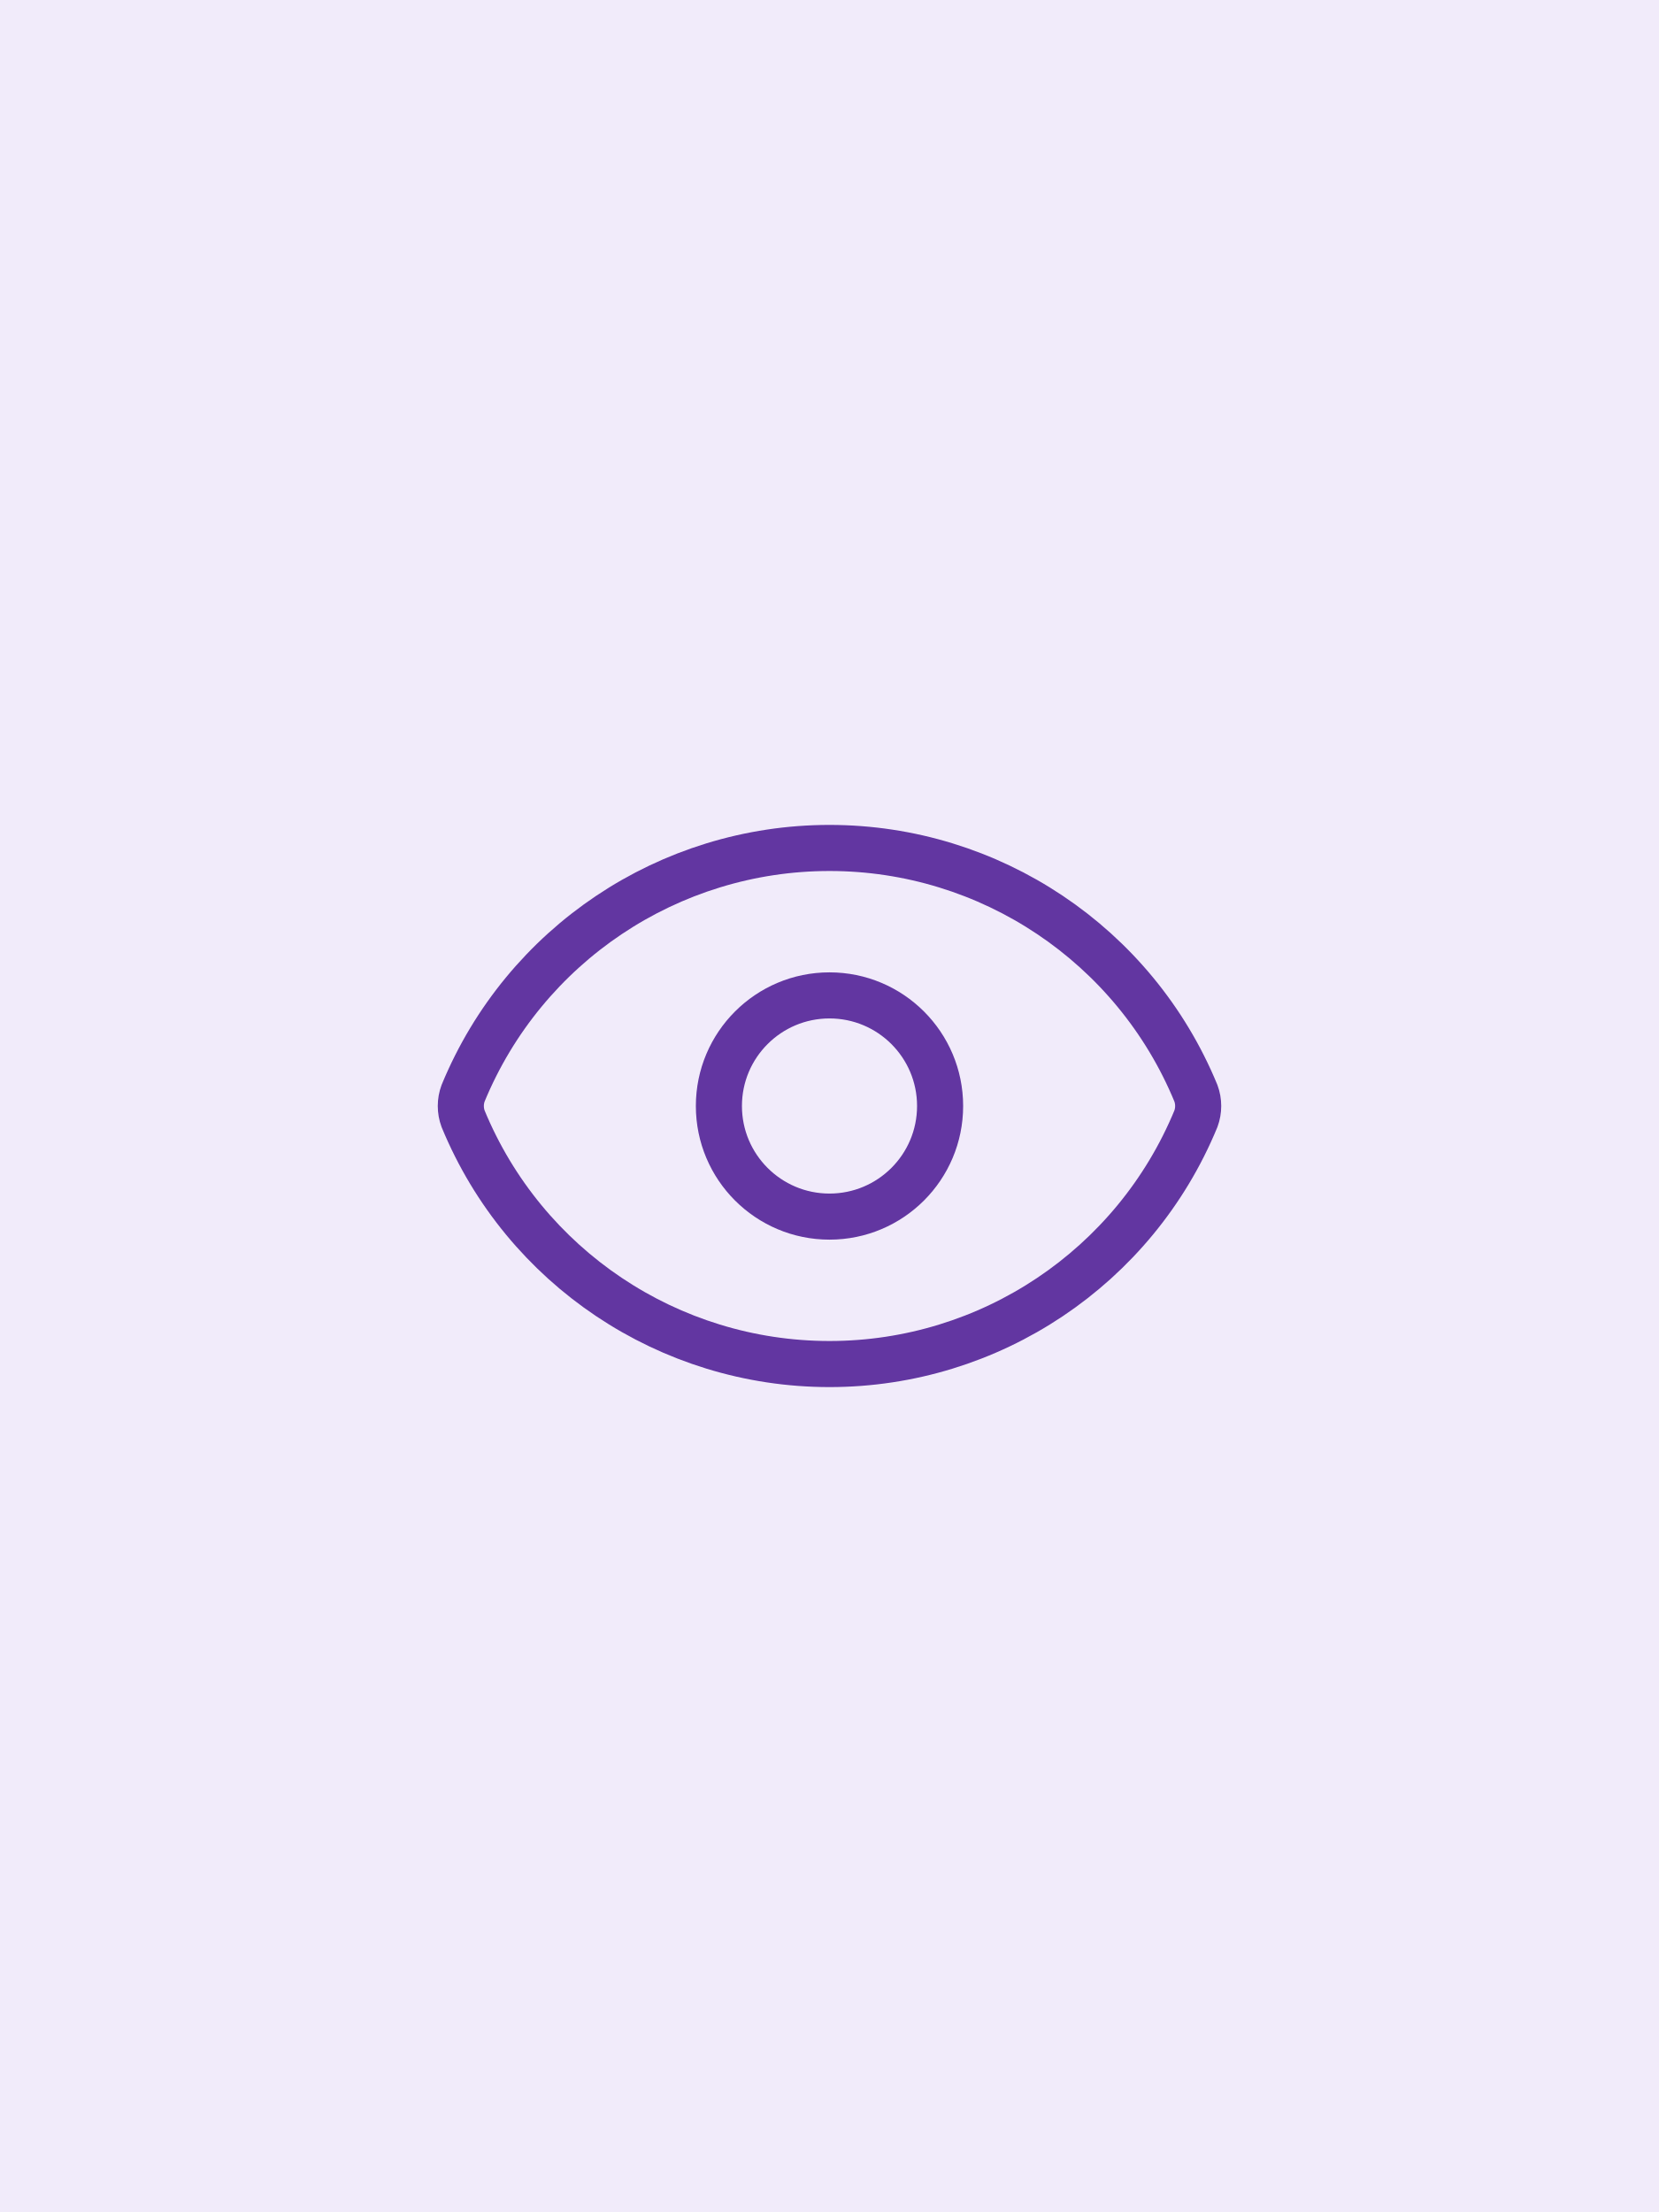
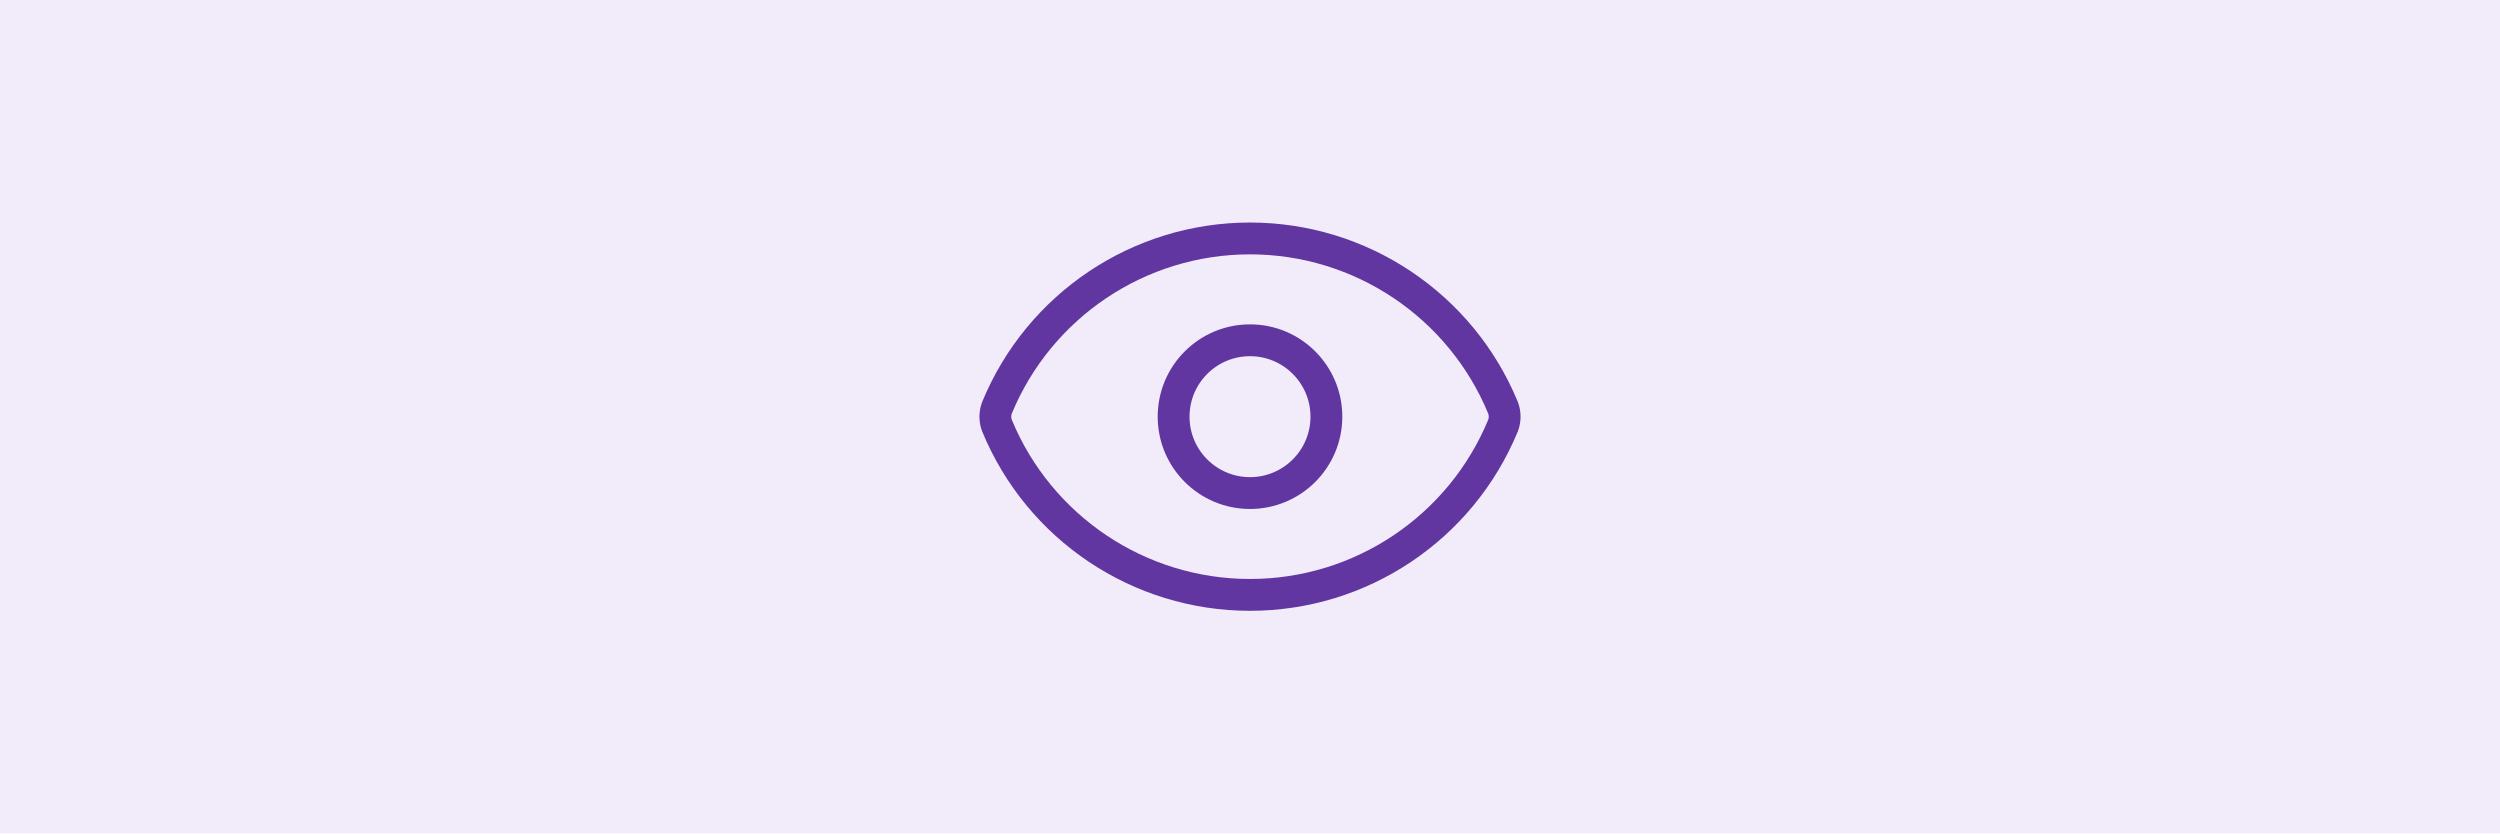
- <svg xmlns="http://www.w3.org/2000/svg" viewBox="0 0 600 800" width="600" height="800" role="img" aria-label="Bilderkennung &amp; OCR">
-   <rect width="600" height="800" fill="#f1ebfa" />
-   <g transform="translate(140 240) scale(13.33333)" fill="none" stroke="#6236a1" stroke-width="1.25" stroke-linecap="round" stroke-linejoin="round">
+ <svg xmlns="http://www.w3.org/2000/svg" viewBox="0 0 900 300" width="900" height="300" role="img" aria-label="Bilderkennung &amp; OCR">
+   <rect width="900" height="300" fill="#f1ebfa" />
+   <g transform="translate(340 40) scale(9.166667)" fill="none" stroke="#6236a1" stroke-width="1.25" stroke-linecap="round" stroke-linejoin="round">
    <path d="M2.062 12.348a1 1 0 0 1 0-.696 10.75 10.75 0 0 1 19.876 0 1 1 0 0 1 0 .696 10.75 10.75 0 0 1-19.876 0" />
    <circle cx="12" cy="12" r="3" />
  </g>
</svg>
